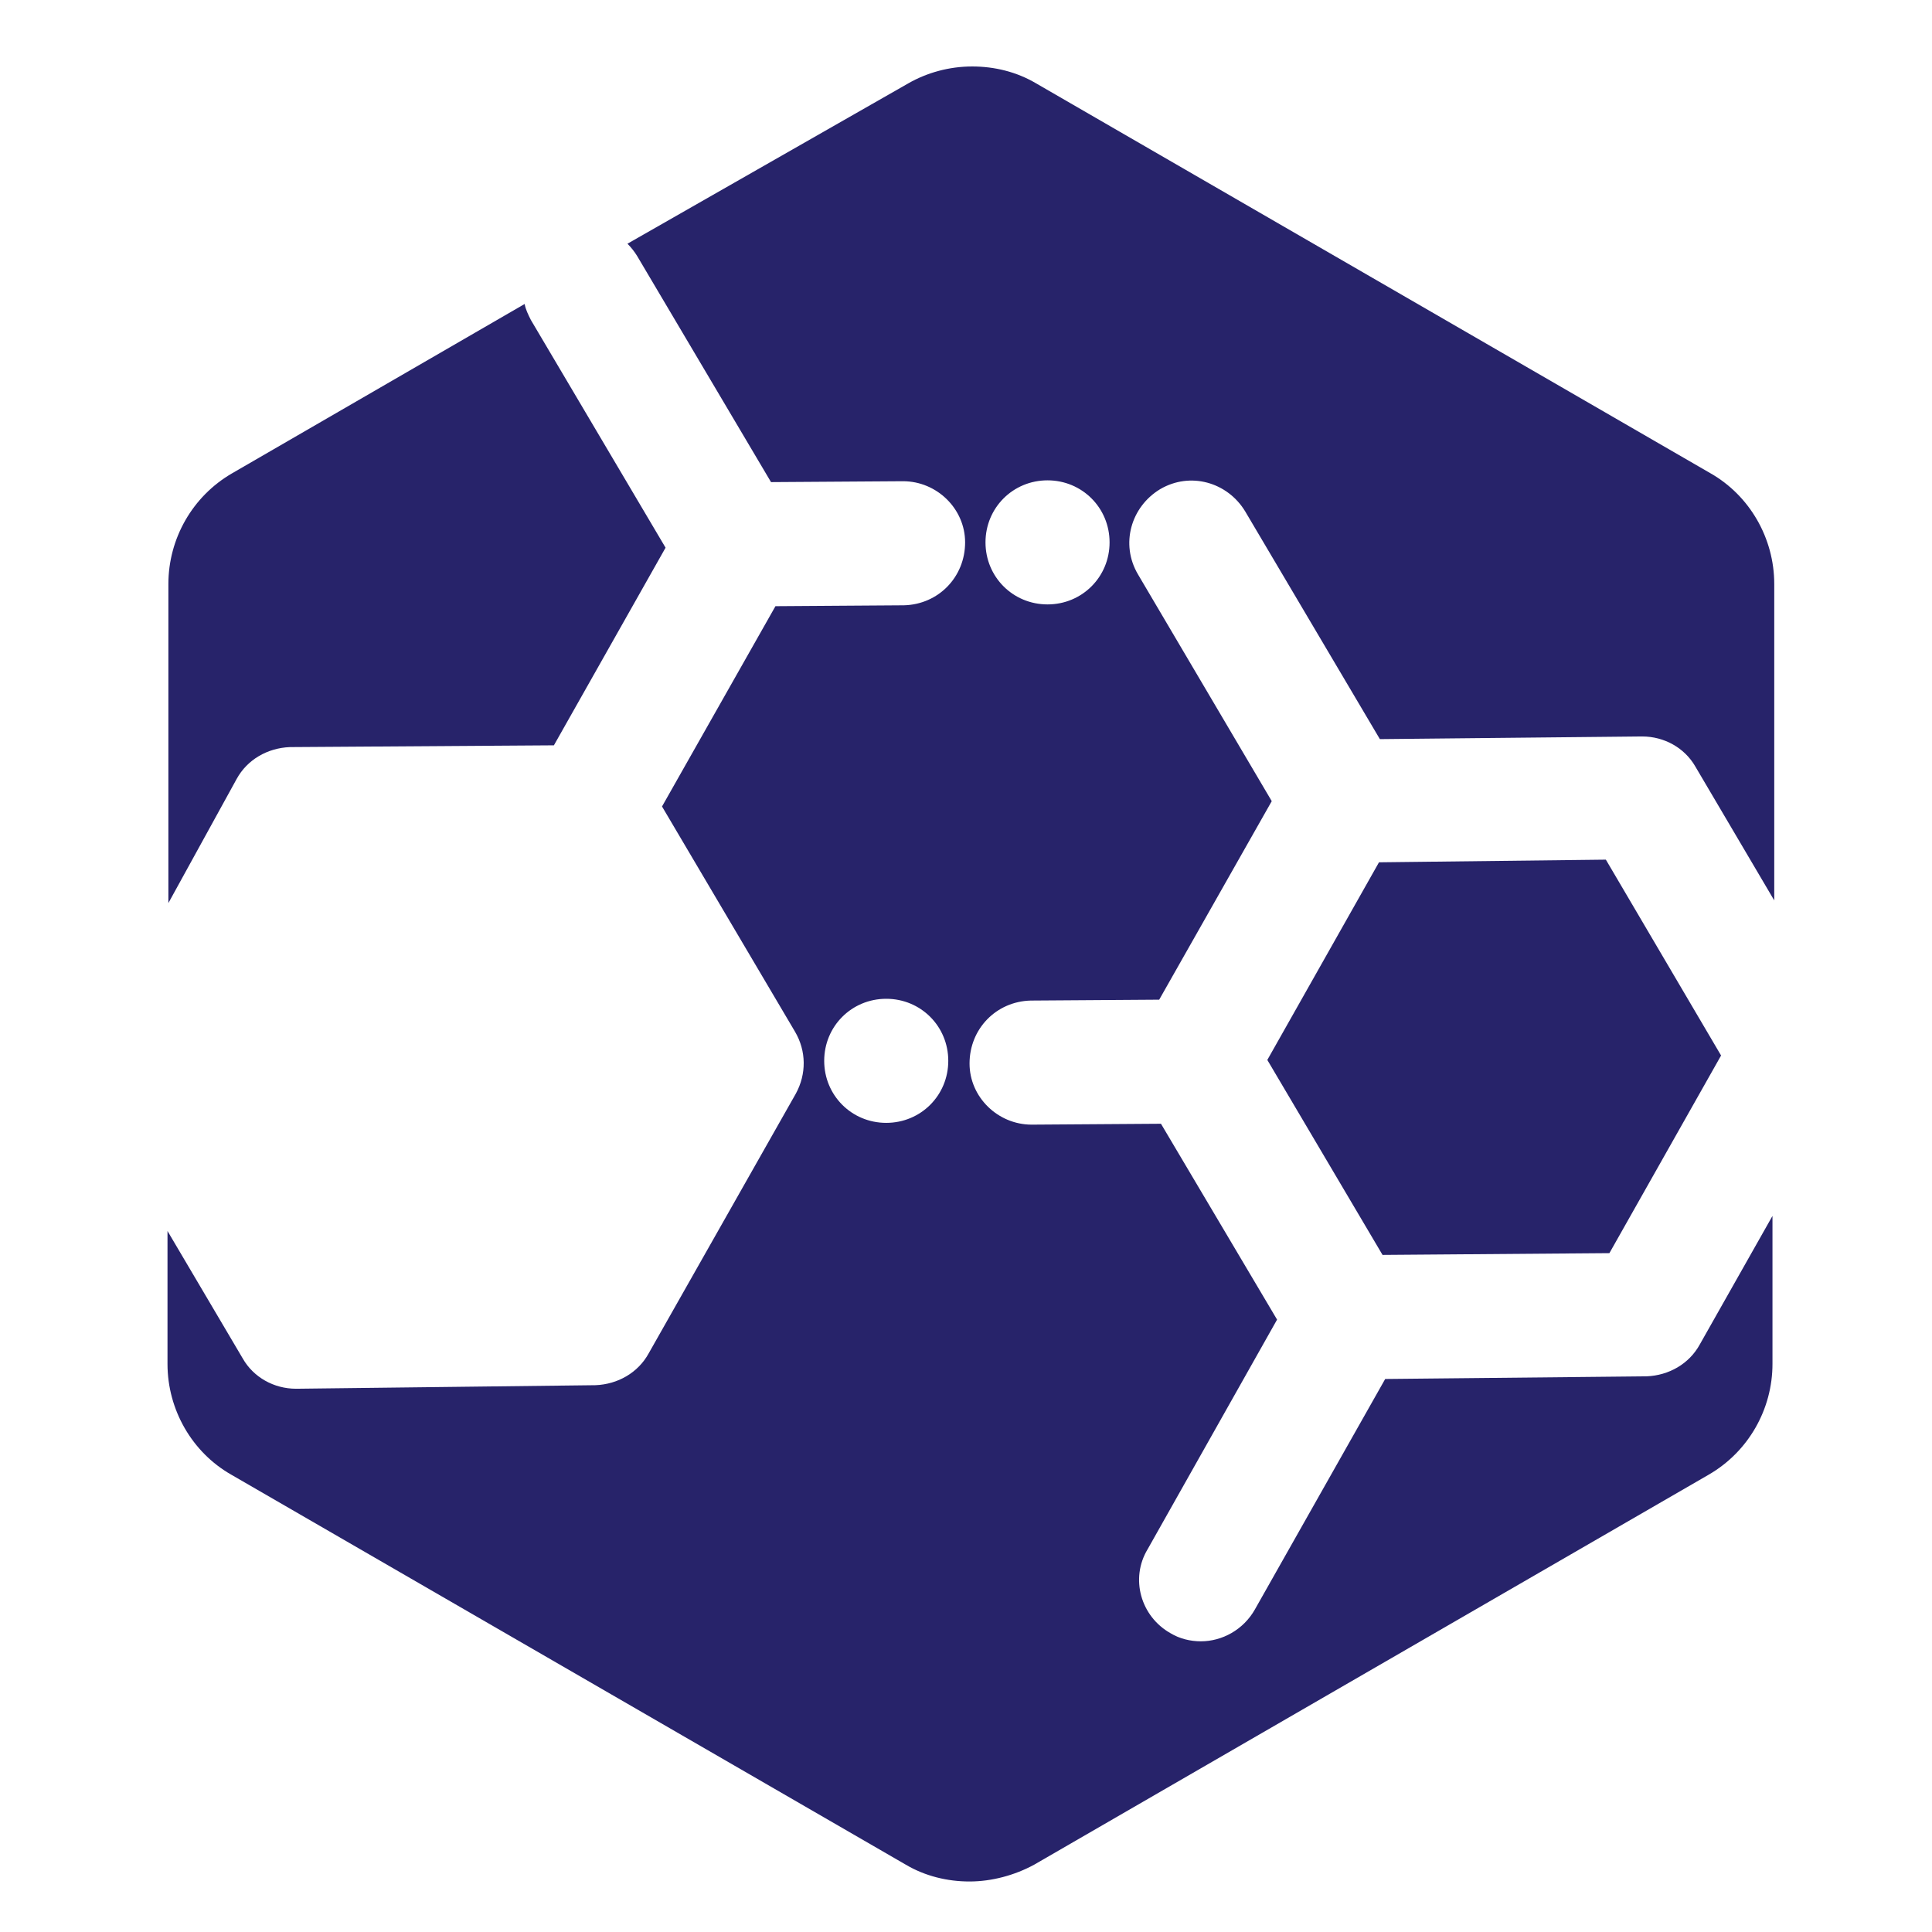
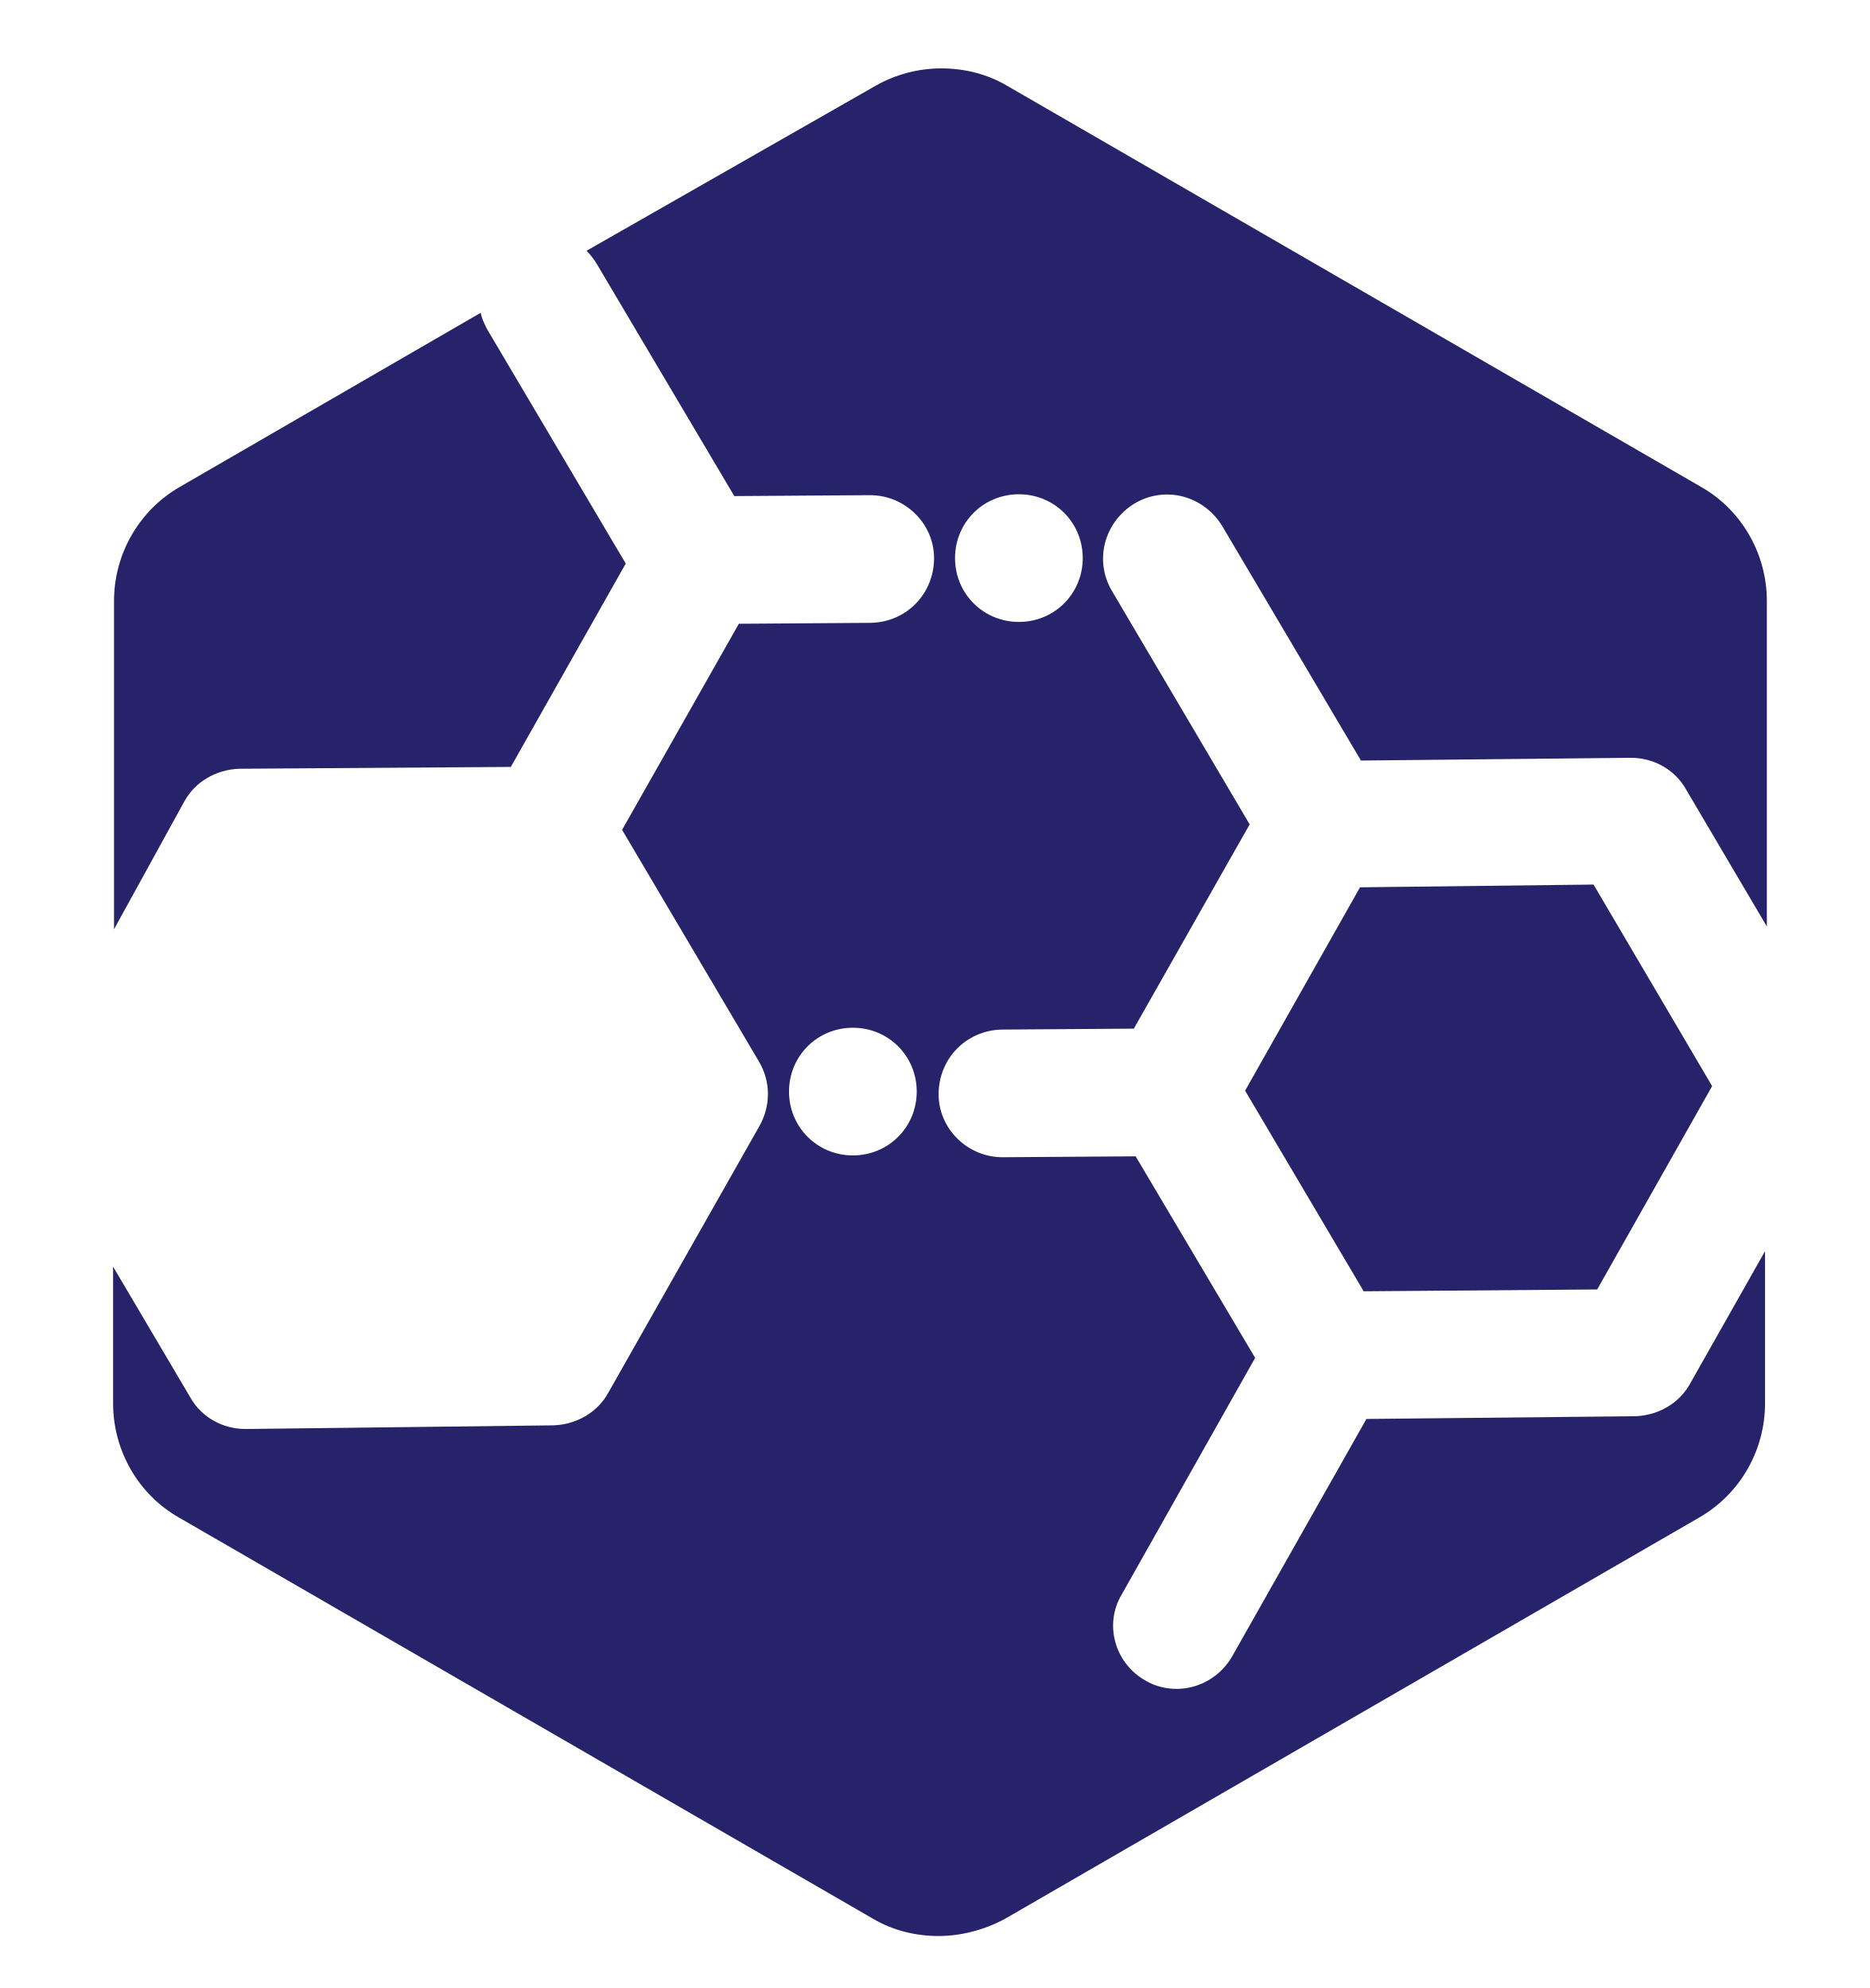
- <svg xmlns="http://www.w3.org/2000/svg" version="1.1" id="Layer_1" x="0px" y="0px" viewBox="0 0 205 218" style="enable-background:new 0 0 205 218;" xml:space="preserve" height="80" width="80">
+ <svg xmlns="http://www.w3.org/2000/svg" class="ccv-logo" version="1.1" id="Layer_1" x="0px" y="0px" viewBox="0 0 205 218" style="enable-background:new 0 0 205 218;" xml:space="preserve">
  <style type="text/css">
	.st1{fill:#27236A;}
</style>
  <g>
    <path class="st1" d="M20.2,87.9c1.2-2.2,3.5-3.5,6-3.6L56,84.1l12.6-22.3L53.4,36.1c-0.3-0.6-0.6-1.2-0.7-1.8l-33,19.1   c-4.5,2.6-7.2,7.4-7.2,12.5v36L20.2,87.9z" />
    <path class="st1" d="M185.3,151.7c-1.2,2.2-3.5,3.5-6,3.6l-29.5,0.3l-14.7,26c-1.3,2.3-3.7,3.6-6.1,3.6c-1.2,0-2.4-0.3-3.4-0.9   c-3.4-1.9-4.6-6.2-2.6-9.5l14.6-25.9l-13.1-22.1l-14.5,0.1c0,0,0,0-0.1,0c-3.8,0-7-3.1-7-6.9c0-3.9,3-7,6.9-7.1l14.5-0.1l12.7-22.4   l-15.1-25.6c-2-3.4-0.8-7.6,2.5-9.6c3.4-2,7.6-0.8,9.6,2.5l15.2,25.7l29.5-0.3c0,0,0,0,0.1,0c2.5,0,4.8,1.3,6,3.4l8.9,15.1V65.9   c0-5.2-2.8-10-7.2-12.5l-76.1-44c-2.2-1.3-4.7-1.9-7.2-1.9c-2.6,0-5.1,0.7-7.2,1.9L64.3,27.5c0.4,0.4,0.8,0.9,1.1,1.4l15.1,25.5   l14.8-0.1c0,0,0,0,0.1,0c3.8,0,7,3.1,7,6.9c0,3.9-3,7-6.9,7.1l-14.5,0.1L68.2,91l15,25.4c1.3,2.2,1.3,4.8,0.1,7l-16.6,29.3   c-1.2,2.2-3.5,3.5-6,3.6L27,156.7c0,0,0,0-0.1,0c-2.5,0-4.8-1.3-6-3.4l-8.5-14.4v15c0,5.2,2.8,10,7.2,12.5l76.1,44   c2.2,1.3,4.7,1.9,7.2,1.9c2.5,0,5.1-0.7,7.3-1.9l76.1-44c4.5-2.6,7.2-7.4,7.2-12.5v-16.7L185.3,151.7z M111.7,54.2c3.9,0,7,3.1,7,7   s-3.1,7-7,7c-3.9,0-7-3.1-7-7S107.8,54.2,111.7,54.2z M93.5,126.7c-3.9,0-7-3.1-7-7c0-3.9,3.1-7,7-7s7,3.1,7,7   C100.5,123.6,97.4,126.7,93.5,126.7z" />
    <polygon class="st1" points="149.1,97.3 136.5,119.6 149.5,141.6 175.1,141.4 187.7,119.1 174.7,97  " />
  </g>
</svg>
